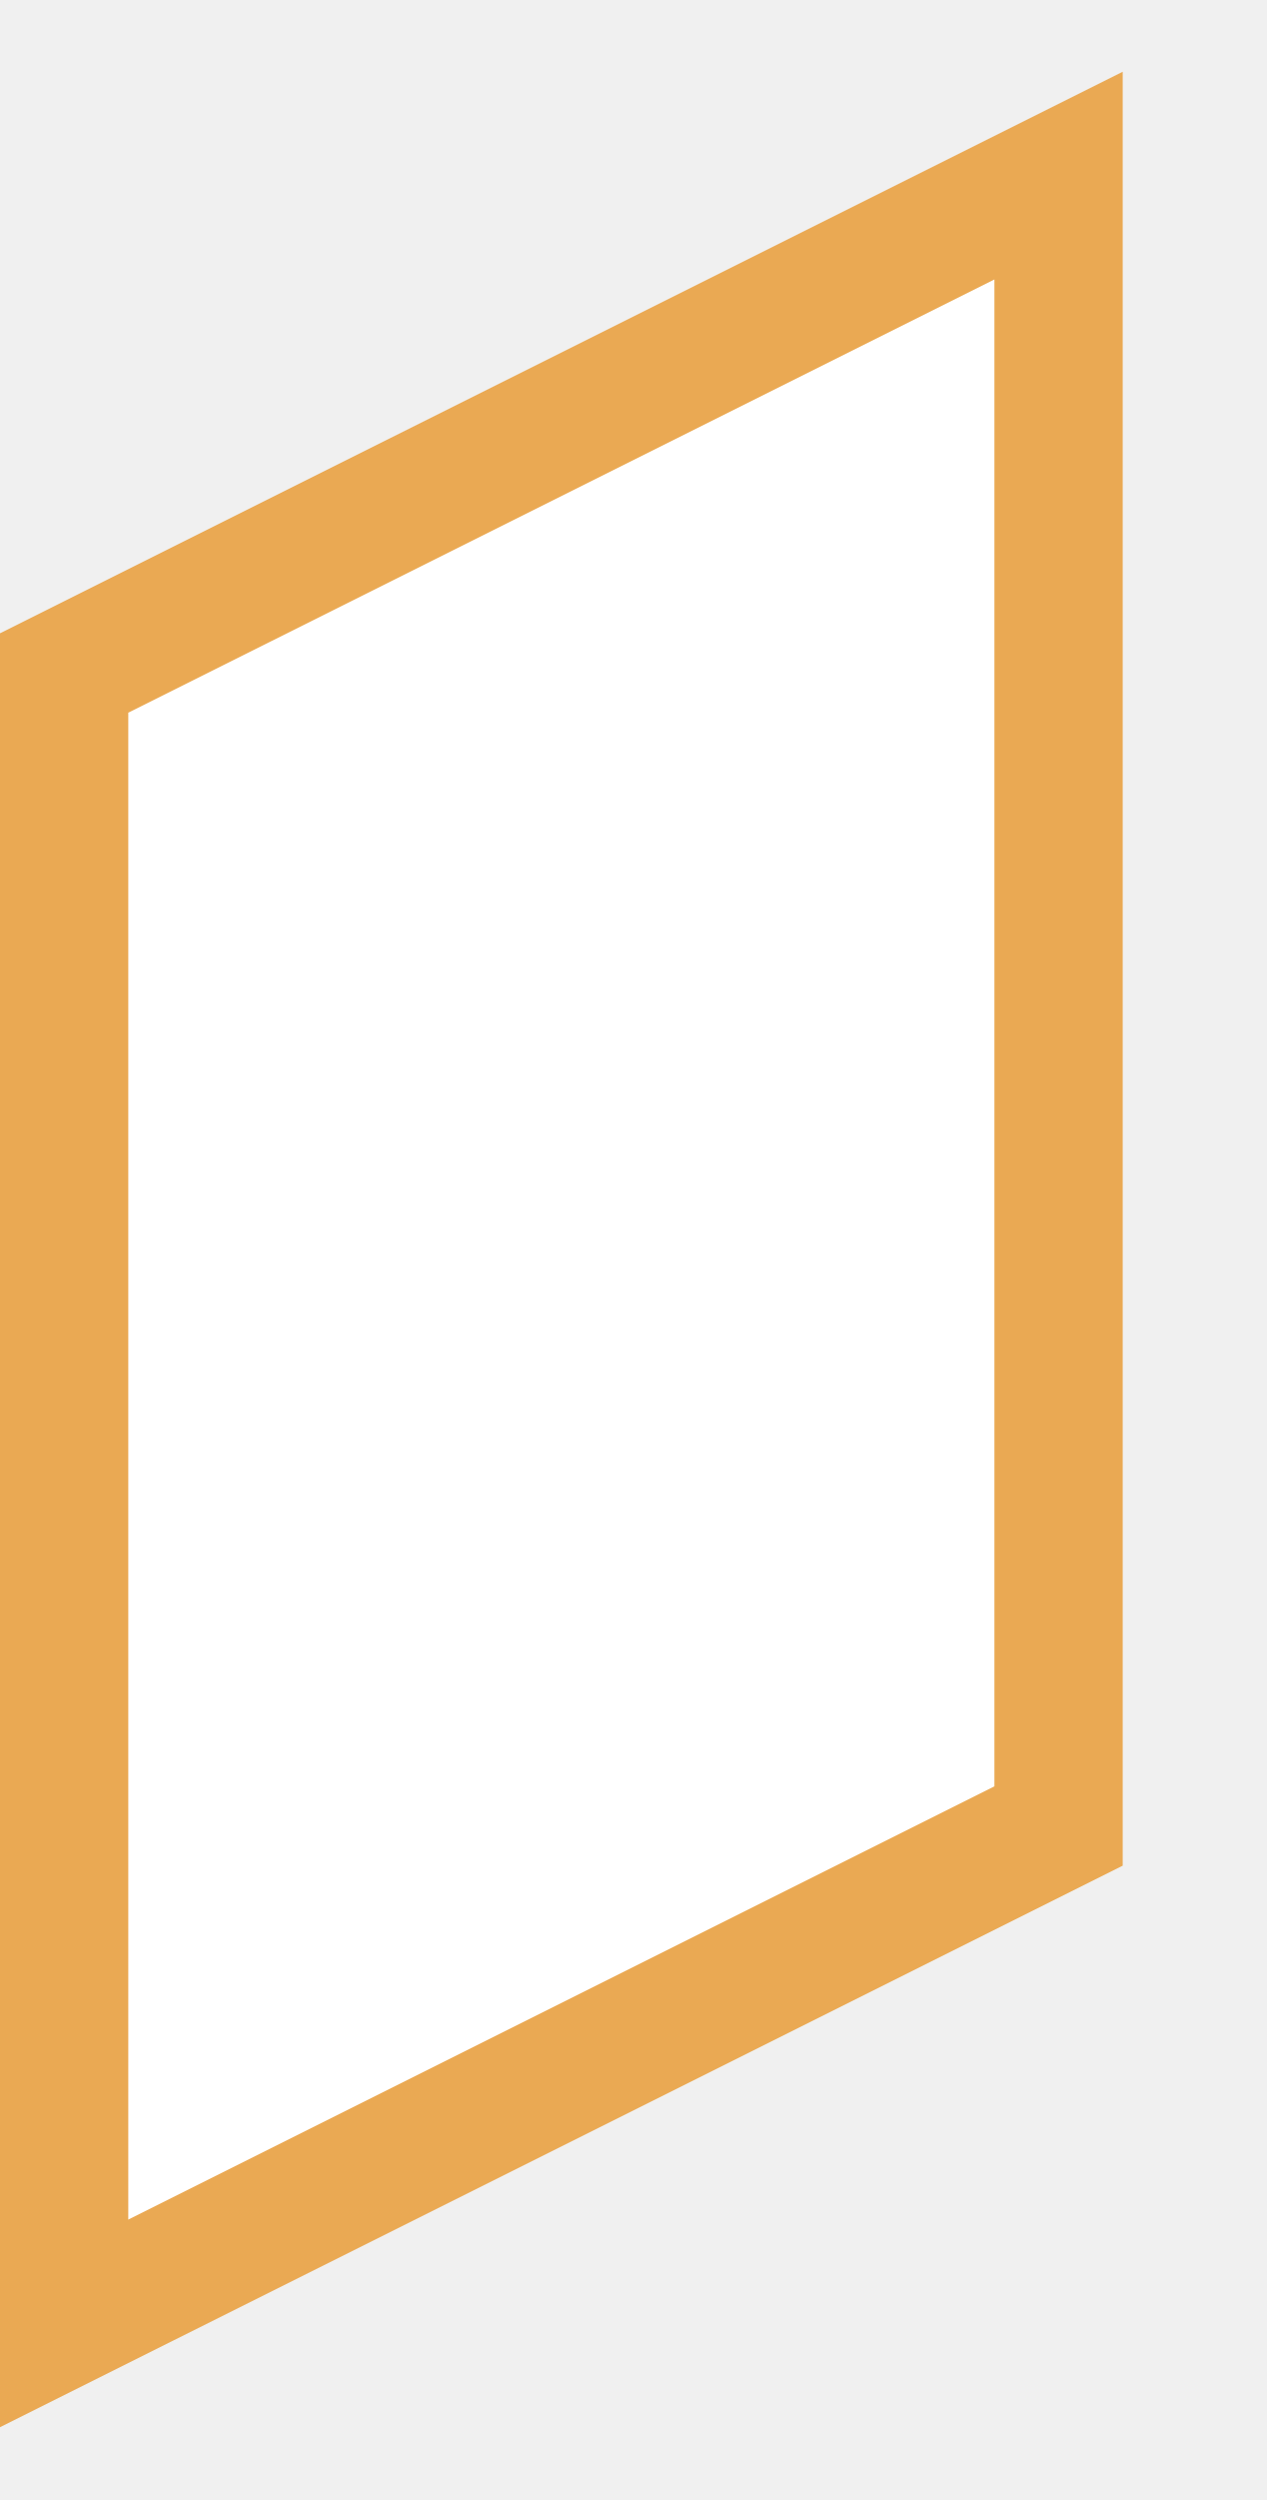
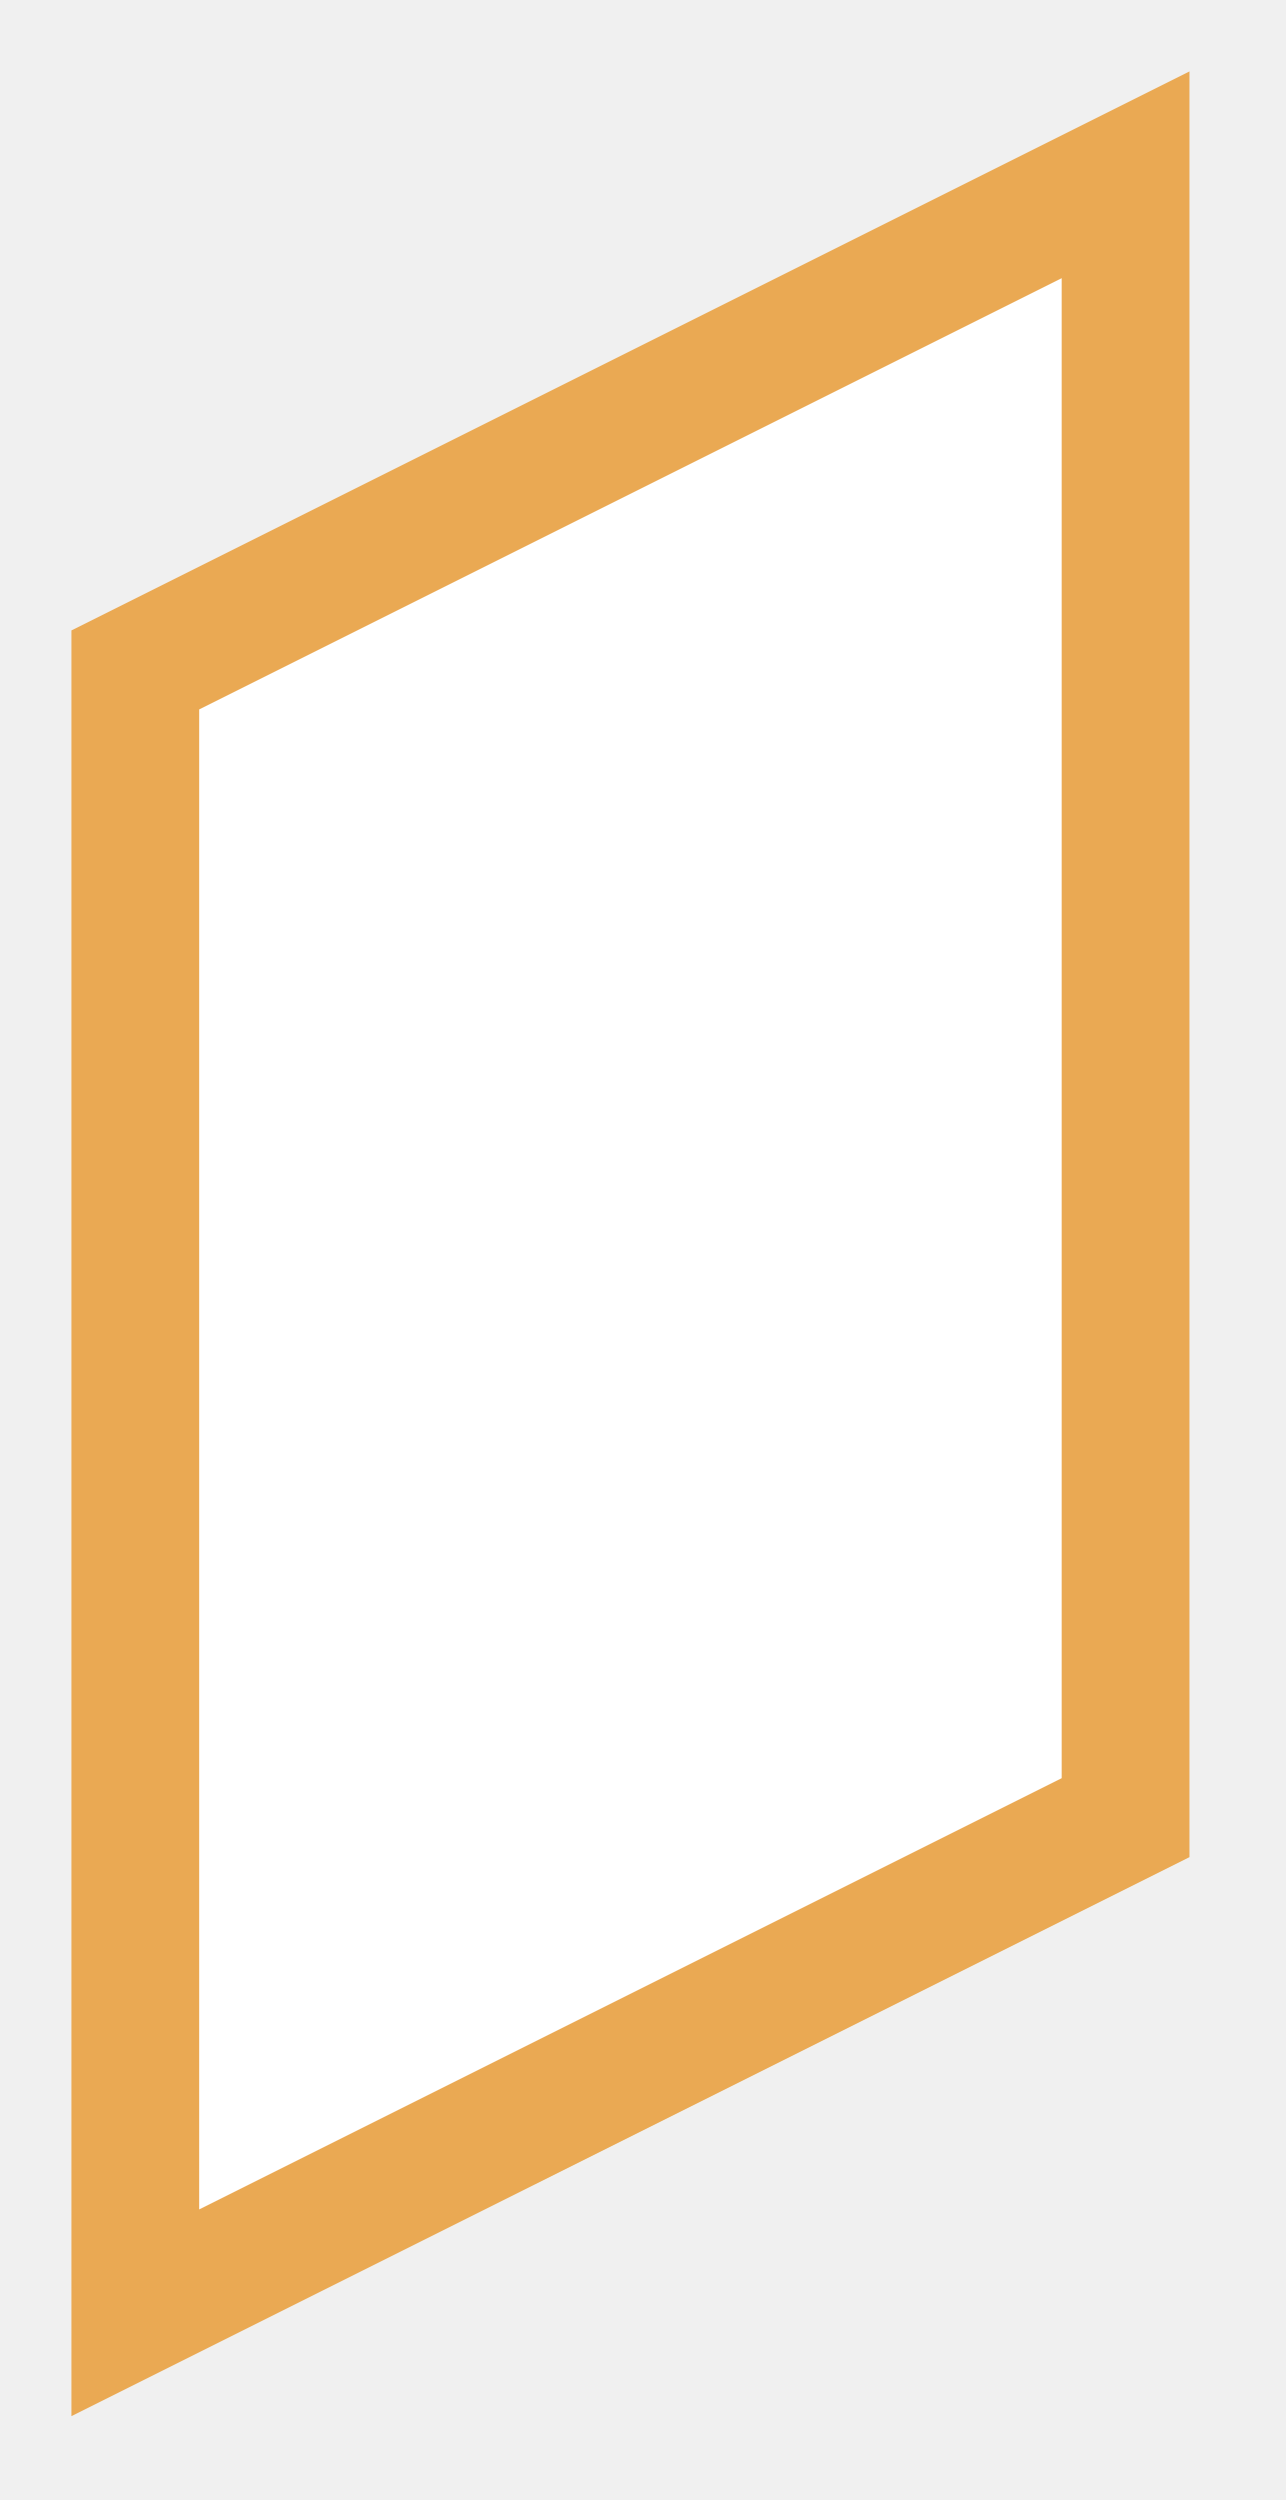
- <svg xmlns="http://www.w3.org/2000/svg" width="35.305" height="69.652" viewBox="-17.652 -34.826 35.305 69.652">
-   <path fill="rgb(234, 169, 83)" d="M13.652 -32.826v50l-31.305 15.652v-50z" />
-   <path fill="white" d="M10.075 -27.037v42l-24.15 12.075v-42z" />
+ <svg xmlns="http://www.w3.org/2000/svg" width="36" height="70">
+   <path fill="rgb(234, 169, 83)" d="M33.305 2v50l-31.305 15.652v-50z" />
+   <path fill="white" d="M29.727 7.789v42l-24.15 12.075v-42z" />
</svg>
